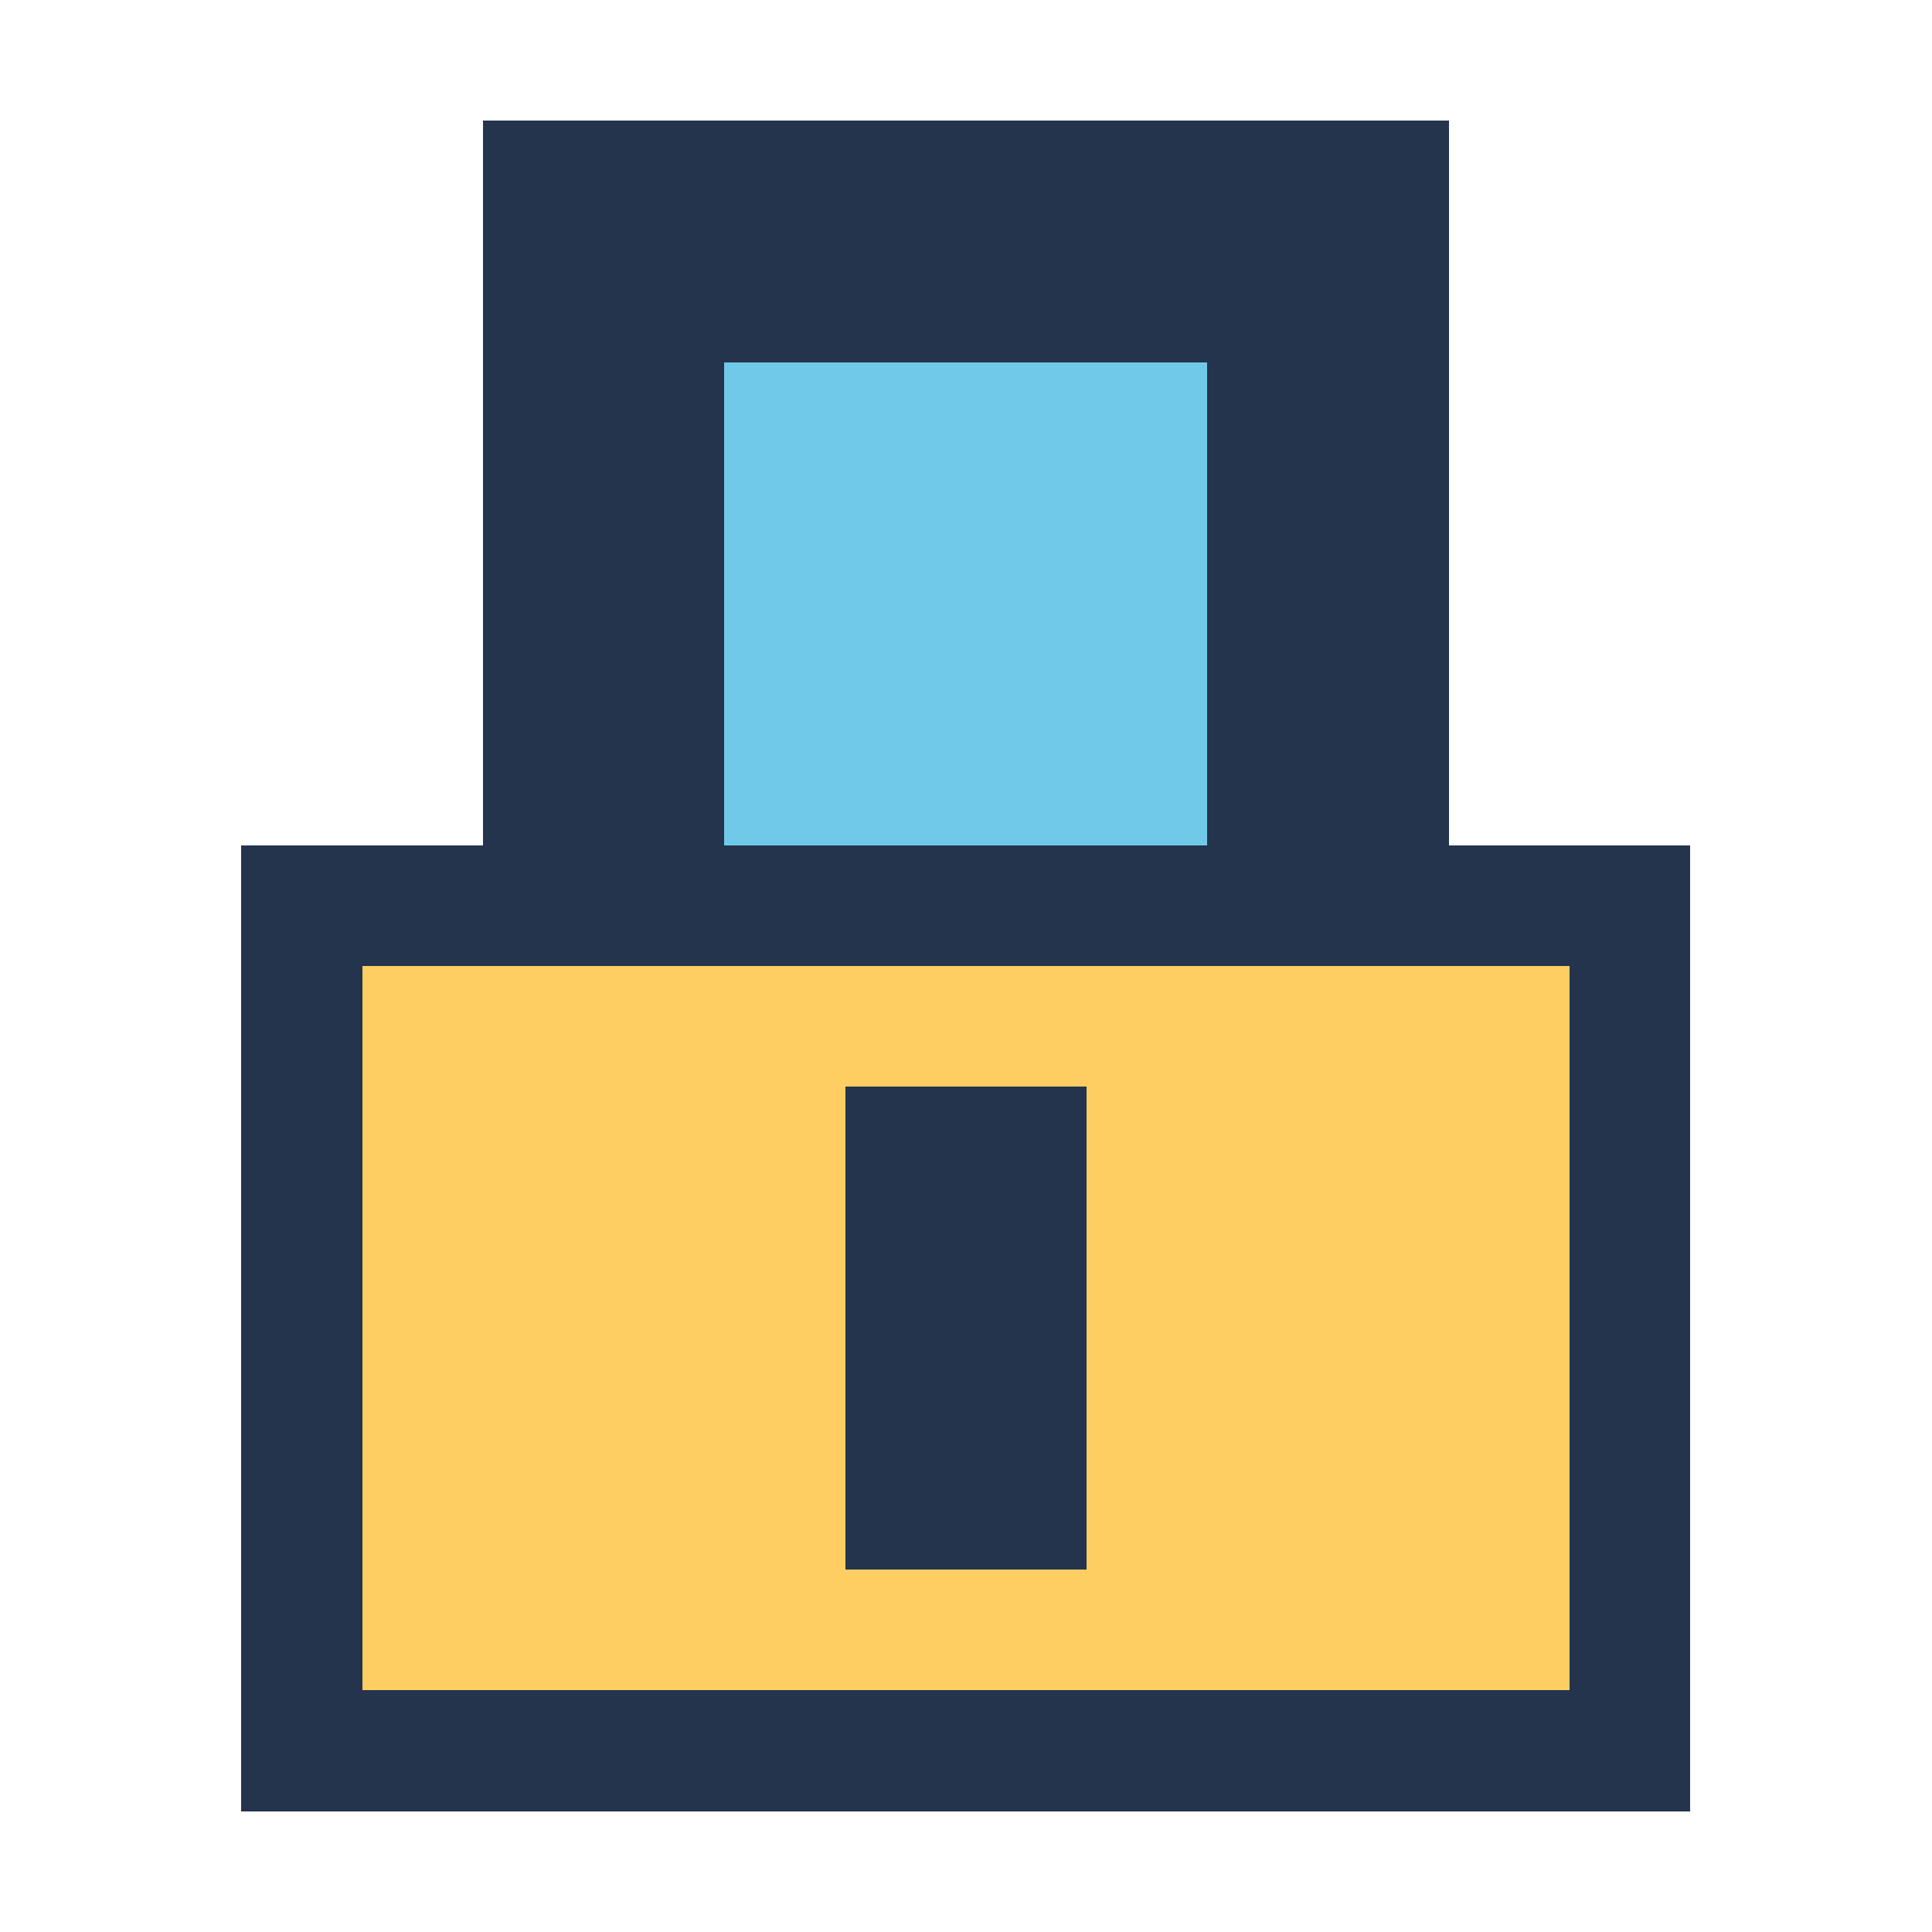
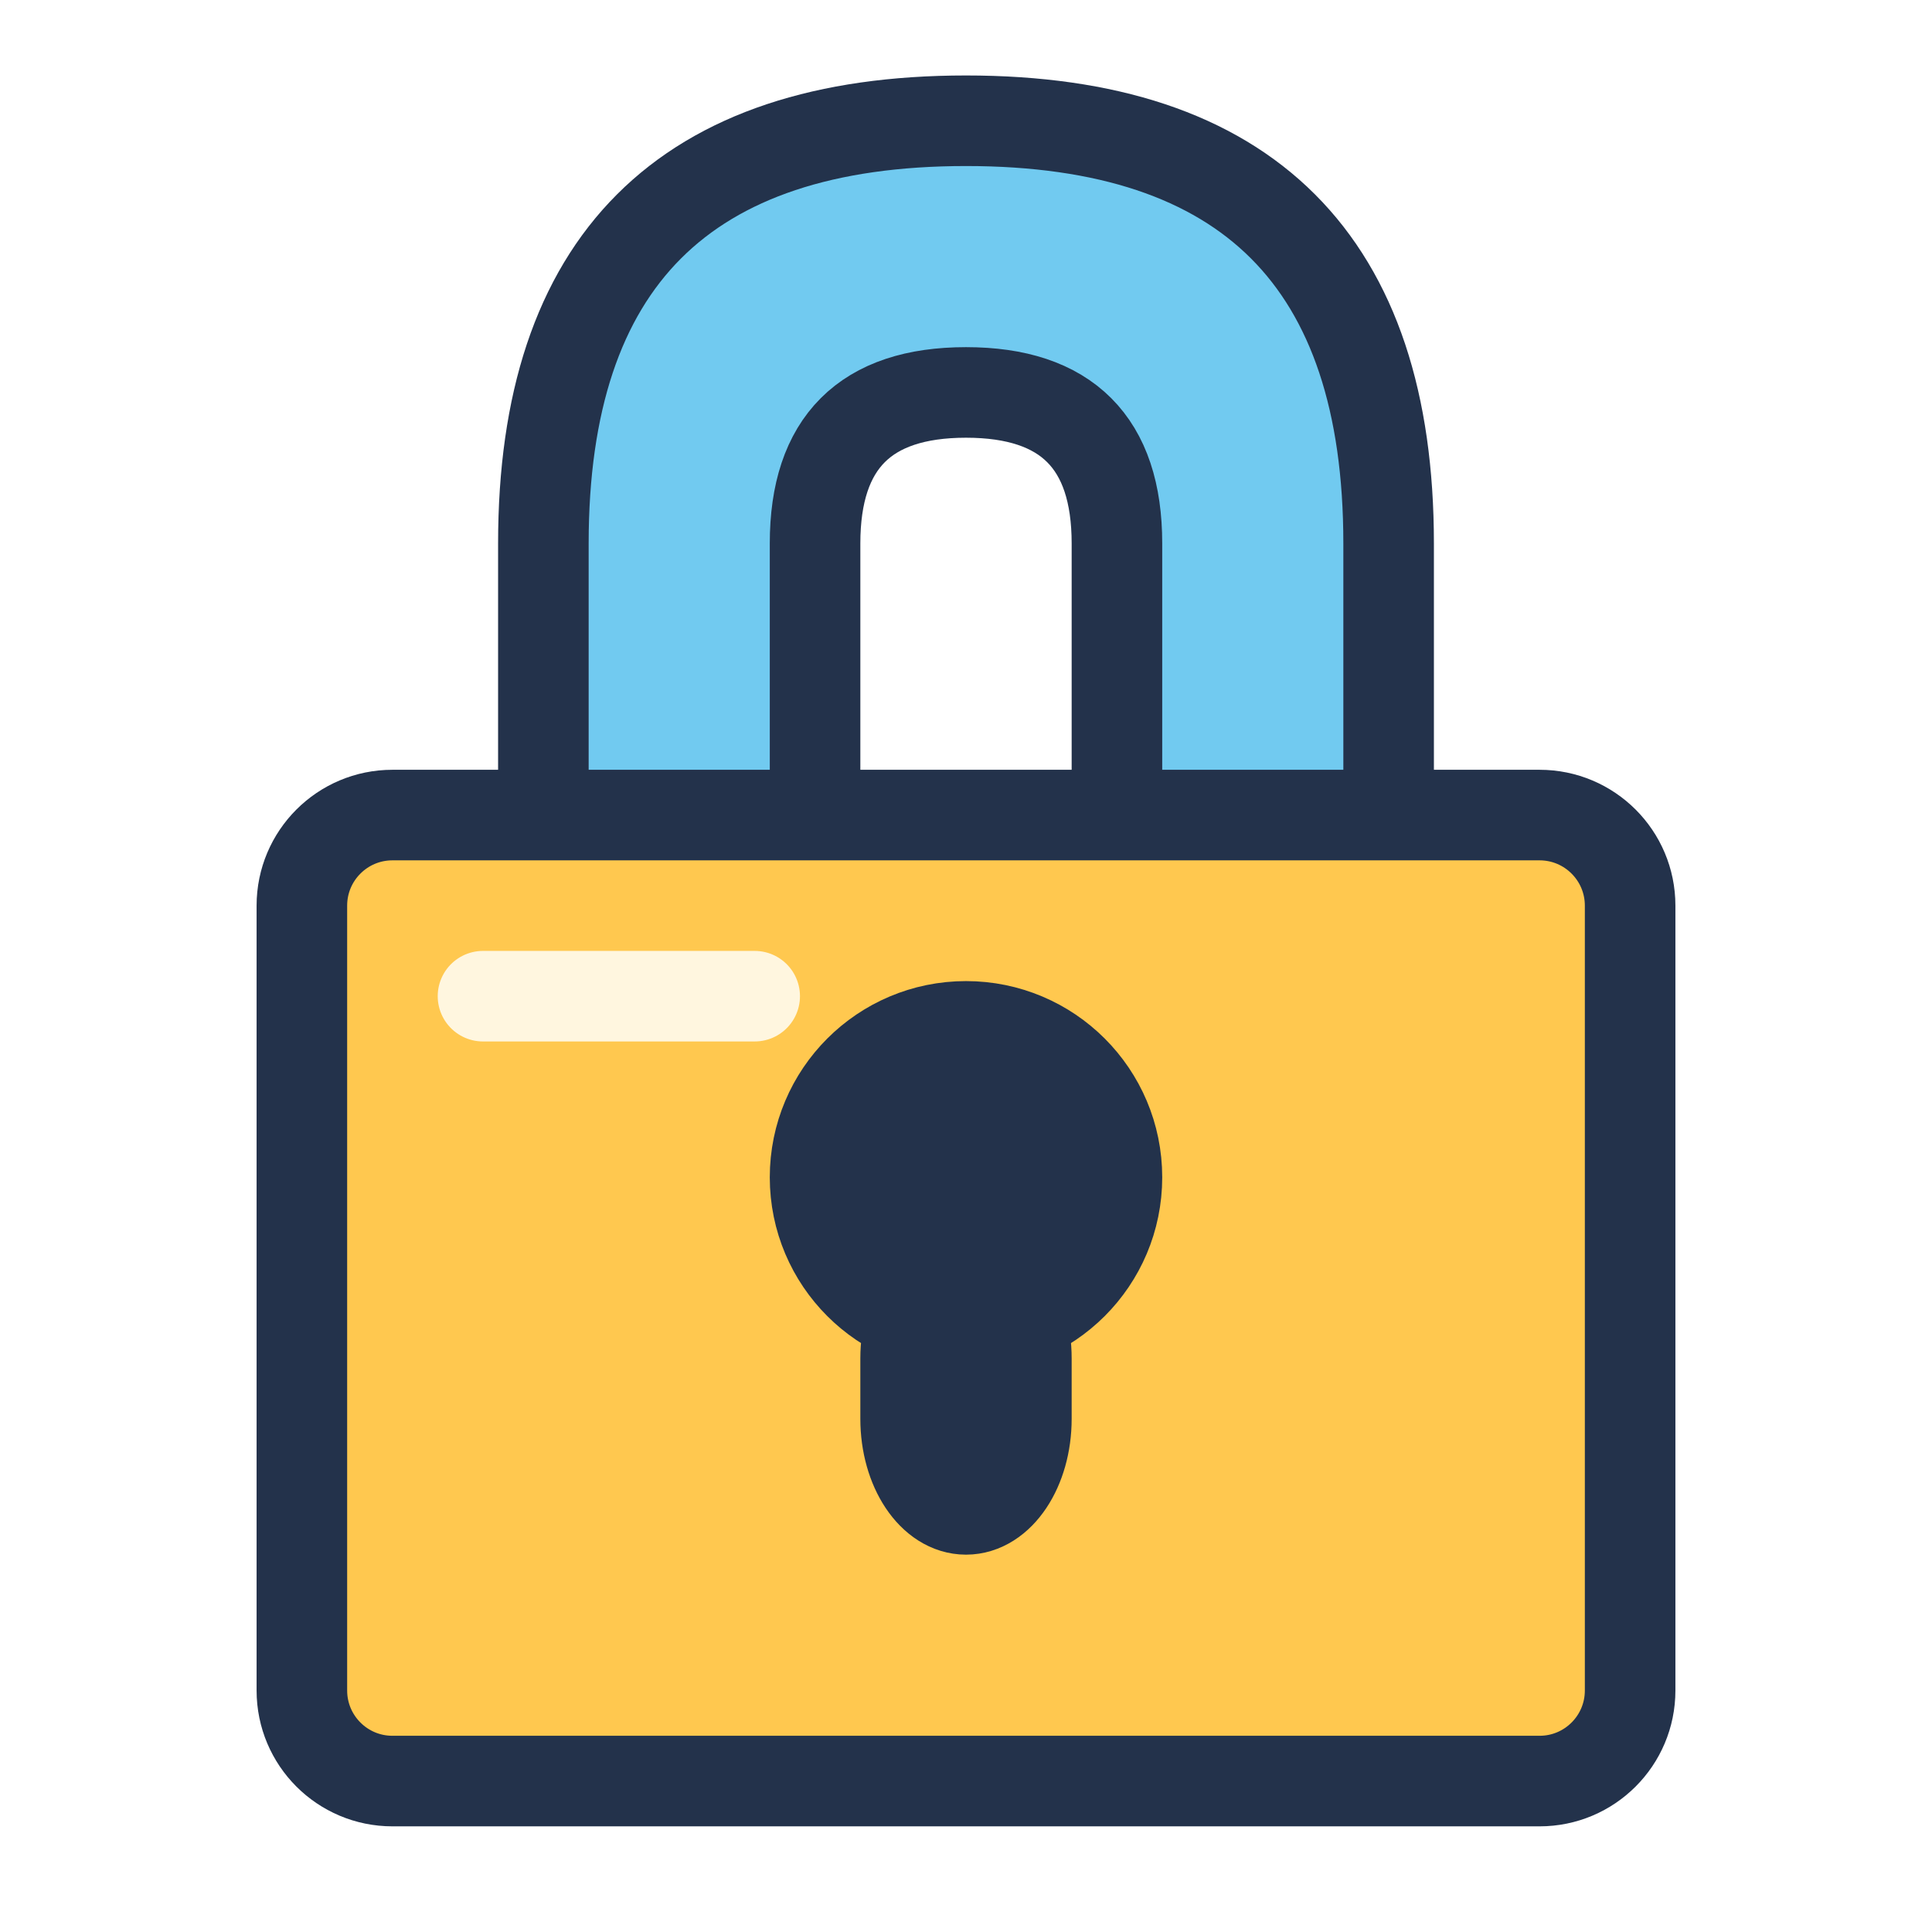
- <svg xmlns="http://www.w3.org/2000/svg" viewBox="0 0 16 16" shape-rendering="crispEdges">
-   <rect x="4" y="1" width="8" height="8" fill="#24344d" />
-   <rect x="6" y="3" width="4" height="5" fill="#70c9e8" />
-   <rect x="2" y="7" width="12" height="8" fill="#24344d" />
-   <rect x="3" y="8" width="10" height="6" fill="#ffce63" />
-   <rect x="7" y="9" width="2" height="4" fill="#24344d" />
+ <svg xmlns="http://www.w3.org/2000/svg" viewBox="0 0 64 64" width="64" height="64">
+   <path d="M18 29V18q0-14 14-14t14 14v11H37V18q0-5-5-5t-5 5v11z" fill="#71caf0" stroke="#23324b" stroke-width="3" stroke-linejoin="round" stroke-linecap="round" />
+   <rect x="10" y="27" width="44" height="32" rx="3" fill="#ffc84f" stroke="#23324b" stroke-width="3" />
+   <circle cx="32" cy="39" r="5" fill="#23324b" stroke="#23324b" stroke-width="3" />
+   <rect x="30" y="42" width="4" height="8" rx="3" fill="#23324b" stroke="#23324b" stroke-width="3" />
+   <path d="M16 33h9" fill="none" stroke="#fff6df" stroke-width="3" stroke-linejoin="round" stroke-linecap="round" />
</svg>
